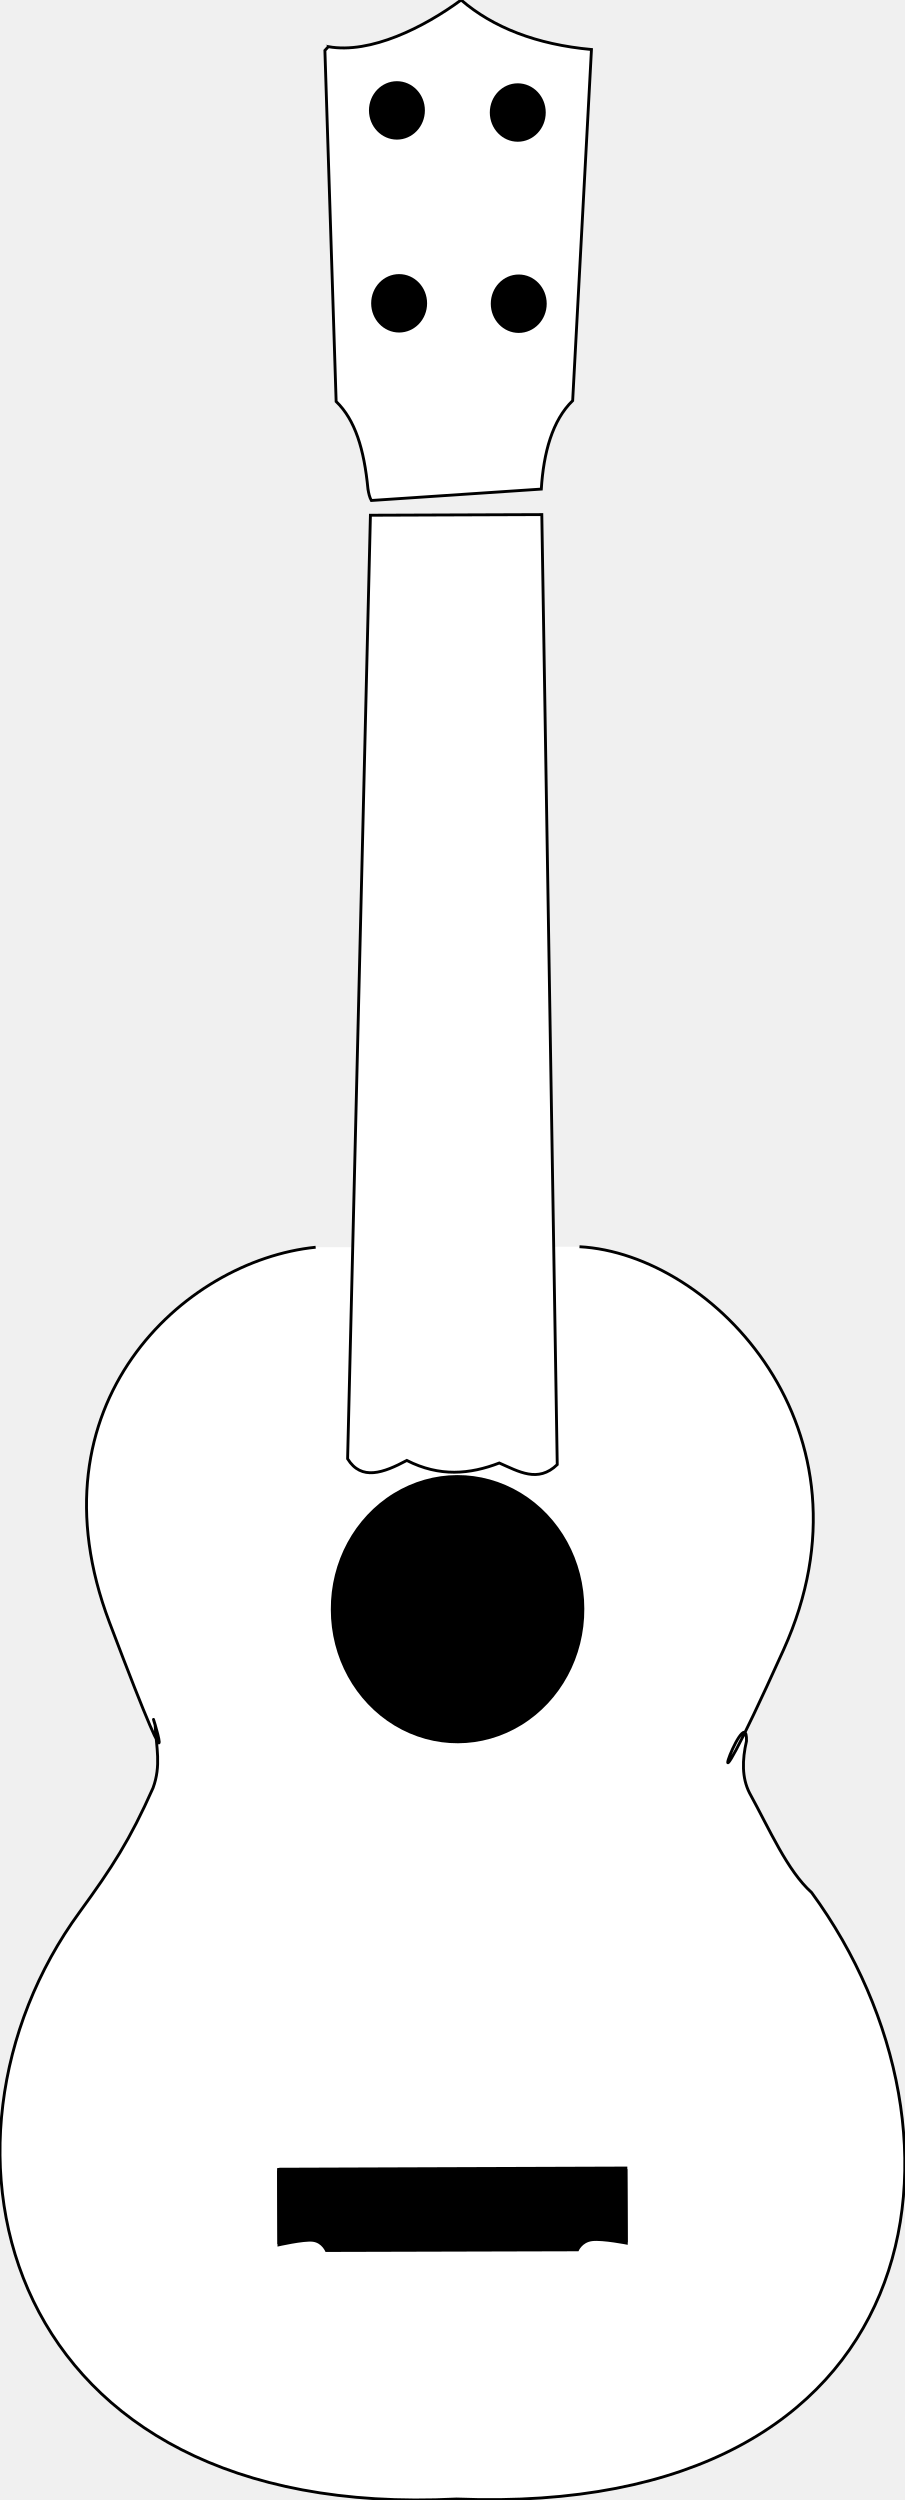
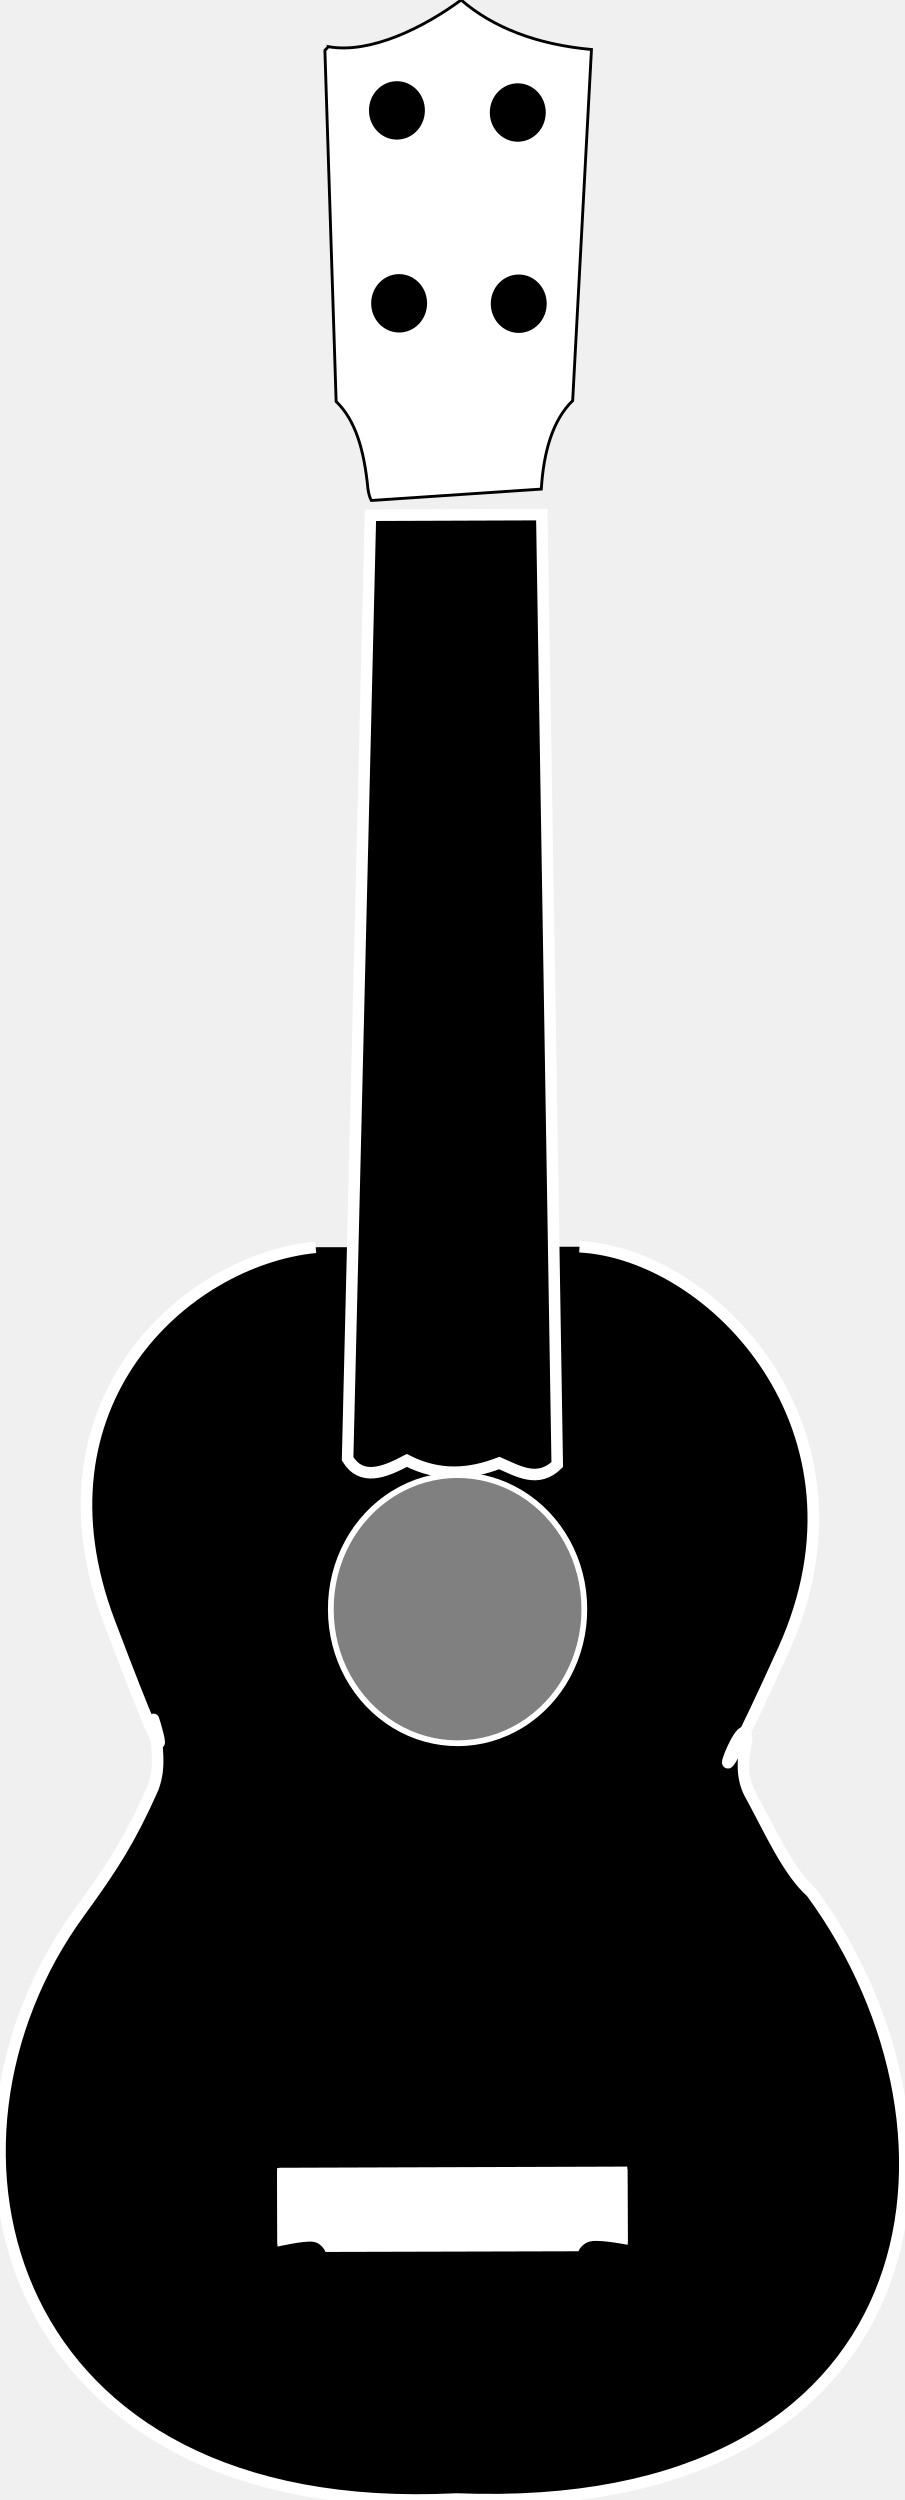
<svg xmlns="http://www.w3.org/2000/svg" viewBox="0 0 314.045 867.682" id="svg4126" version="1.1">
  <defs id="defs4148" />
  <g id="g4131" transform="translate(-1.213213,-94.43495)">
-     <path id="path3594" d="m 110.768,527.318 c -45.91,4.635 -100.169,54.65 -71.577,130.166 28.591,75.516 12.212,23.289 15.861,35.717 0.422,7.746 2.129,13.975 -0.72,21.772 -8.08,18.163 -14.073,27.397 -25.459,43.057 -58.858,80.469 -27.616,211.716 130.802,203.739 165.492,6.542 185.168,-125.806 123.217,-210.494 -8.459,-7.637 -14.416,-21.576 -21.536,-34.544 -2.677,-5.244 -2.572,-11.408 -1.055,-18.04 0.411,-16.672 -21.515,44.463 12.875,-31.683 34.39,-76.145 -24.439,-137.407 -70.839,-139.87" style="fill:white; stroke:black" />
-     <path d="m 204.009,652.783 a 43.988,46.378 0 1 1 -87.975,0.307 43.988,46.378 0 1 1 87.975,-0.307 z" id="path2818" style="fill:#000000;fill-rule:nonzero;stroke:#000000;stroke-width:0" />
-     <path id="path3592" d="m 121.857,600.748 c 4.764,7.718 12.449,4.895 20.551,0.569 11.359,5.788 21.906,4.819 32.096,0.889 6.713,2.925 13.429,7.026 20.111,0.557 l -5.356,-329.725 -59.484,0.222 -7.917,327.488 z" style="fill:white; stroke:black" />
+     <path id="path3594" d="m 110.768,527.318 c -45.91,4.635 -100.169,54.65 -71.577,130.166 28.591,75.516 12.212,23.289 15.861,35.717 0.422,7.746 2.129,13.975 -0.72,21.772 -8.08,18.163 -14.073,27.397 -25.459,43.057 -58.858,80.469 -27.616,211.716 130.802,203.739 165.492,6.542 185.168,-125.806 123.217,-210.494 -8.459,-7.637 -14.416,-21.576 -21.536,-34.544 -2.677,-5.244 -2.572,-11.408 -1.055,-18.04 0.411,-16.672 -21.515,44.463 12.875,-31.683 34.39,-76.145 -24.439,-137.407 -70.839,-139.87" style="fill:black; stroke:white; stroke-width:4" />
+     <path d="m 204.009,652.783 a 43.988,46.378 0 1 1 -87.975,0.307 43.988,46.378 0 1 1 87.975,-0.307 z" id="path2818" style="fill:grey;fill-rule:nonzero;stroke:white;stroke-width:2" />
+     <path id="path3592" d="m 121.857,600.748 c 4.764,7.718 12.449,4.895 20.551,0.569 11.359,5.788 21.906,4.819 32.096,0.889 6.713,2.925 13.429,7.026 20.111,0.557 l -5.356,-329.725 -59.484,0.222 -7.917,327.488 z" style="fill:black; stroke:white; stroke-width:4" />
    <g id="g4432">
-       <path d="m 97.41,847.815 0.119,26.353 c 0,0 9.162,-2.103 12.314,-1.676 3.152,0.426 4.347,3.53 4.347,3.53 l 87.799,-0.232 c 0,0 1.148,-3.076 4.748,-3.525 3.599,-0.449 12.349,1.282 12.349,1.282 l -0.119,-26.293 -120.633,0.409 -0.924,0.153 z" id="path3596-3" style="fill:#000000" />
-       <path d="m 97.379,846.961 0.119,26.353 c 0,0 9.162,-2.103 12.314,-1.676 3.152,0.426 4.347,3.53 4.347,3.53 l 87.799,-0.232 c 0,0 1.148,-3.076 4.748,-3.525 3.599,-0.449 12.349,1.281 12.349,1.281 l -0.119,-26.293 -120.633,0.409 -0.924,0.153 z" id="path3596" style="fill:#000000" />
+       <path d="m 97.41,847.815 0.119,26.353 c 0,0 9.162,-2.103 12.314,-1.676 3.152,0.426 4.347,3.53 4.347,3.53 l 87.799,-0.232 c 0,0 1.148,-3.076 4.748,-3.525 3.599,-0.449 12.349,1.282 12.349,1.282 l -0.119,-26.293 -120.633,0.409 -0.924,0.153 z" id="path3596-3" style="fill:white" />
+       <path d="m 97.379,846.961 0.119,26.353 c 0,0 9.162,-2.103 12.314,-1.676 3.152,0.426 4.347,3.53 4.347,3.53 l 87.799,-0.232 c 0,0 1.148,-3.076 4.748,-3.525 3.599,-0.449 12.349,1.281 12.349,1.281 l -0.119,-26.293 -120.633,0.409 -0.924,0.153 z" id="path3596" style="fill:white" />
    </g>
    <path id="path3600-1" d="m 128.917,264.093 c -1.343,-13.829 -4.436,-23.926 -11.04,-30.315 L 113.976,111.945 c 1.196,-1.282 1.178,-1.284 1.161,-1.317 14.646,2.633 33.243,-6.706 46.122,-16.193 11.055,9.523 26.139,15.442 45.233,17.187 l -6.523,121.87 c -7.056,6.832 -10.106,18.07 -10.887,30.692 l -58.988,3.957 c -0.598,-1.061 -0.942,-2.458 -1.176,-4.048 z" style="fill:white; stroke:black" />
-     <path d="m 149.446,199.709 a 9.706,10.139 0 1 1 -19.412,0 9.706,10.139 0 1 1 19.412,0 z" id="path4040" style="fill:#000000" />
-     <path d="m 148.683,132.753 a 9.706,10.139 0 1 1 -19.412,0 9.706,10.139 0 1 1 19.412,0 z" id="path4040-14" style="fill:#000000" />
-     <path d="m 190.962,199.845 a 9.706,10.139 0 1 1 -19.412,0 9.706,10.139 0 1 1 19.412,0 z" id="path4040-1" style="fill:#000000" />
-     <path d="m 190.625,133.489 a 9.706,10.139 0 1 1 -19.412,0 9.706,10.139 0 1 1 19.412,0 z" id="path4040-8" style="fill:#000000" />
+     <path d="m 149.446,199.709 a 9.706,10.139 0 1 1 -19.412,0 9.706,10.139 0 1 1 19.412,0 z" id="path4040" style="fill:black" />
+     <path d="m 148.683,132.753 a 9.706,10.139 0 1 1 -19.412,0 9.706,10.139 0 1 1 19.412,0 z" id="path4040-14" style="fill:black" />
+     <path d="m 190.962,199.845 a 9.706,10.139 0 1 1 -19.412,0 9.706,10.139 0 1 1 19.412,0 z" id="path4040-1" style="fill:black" />
+     <path d="m 190.625,133.489 a 9.706,10.139 0 1 1 -19.412,0 9.706,10.139 0 1 1 19.412,0 z" id="path4040-8" style="fill:black" />
  </g>
</svg>
